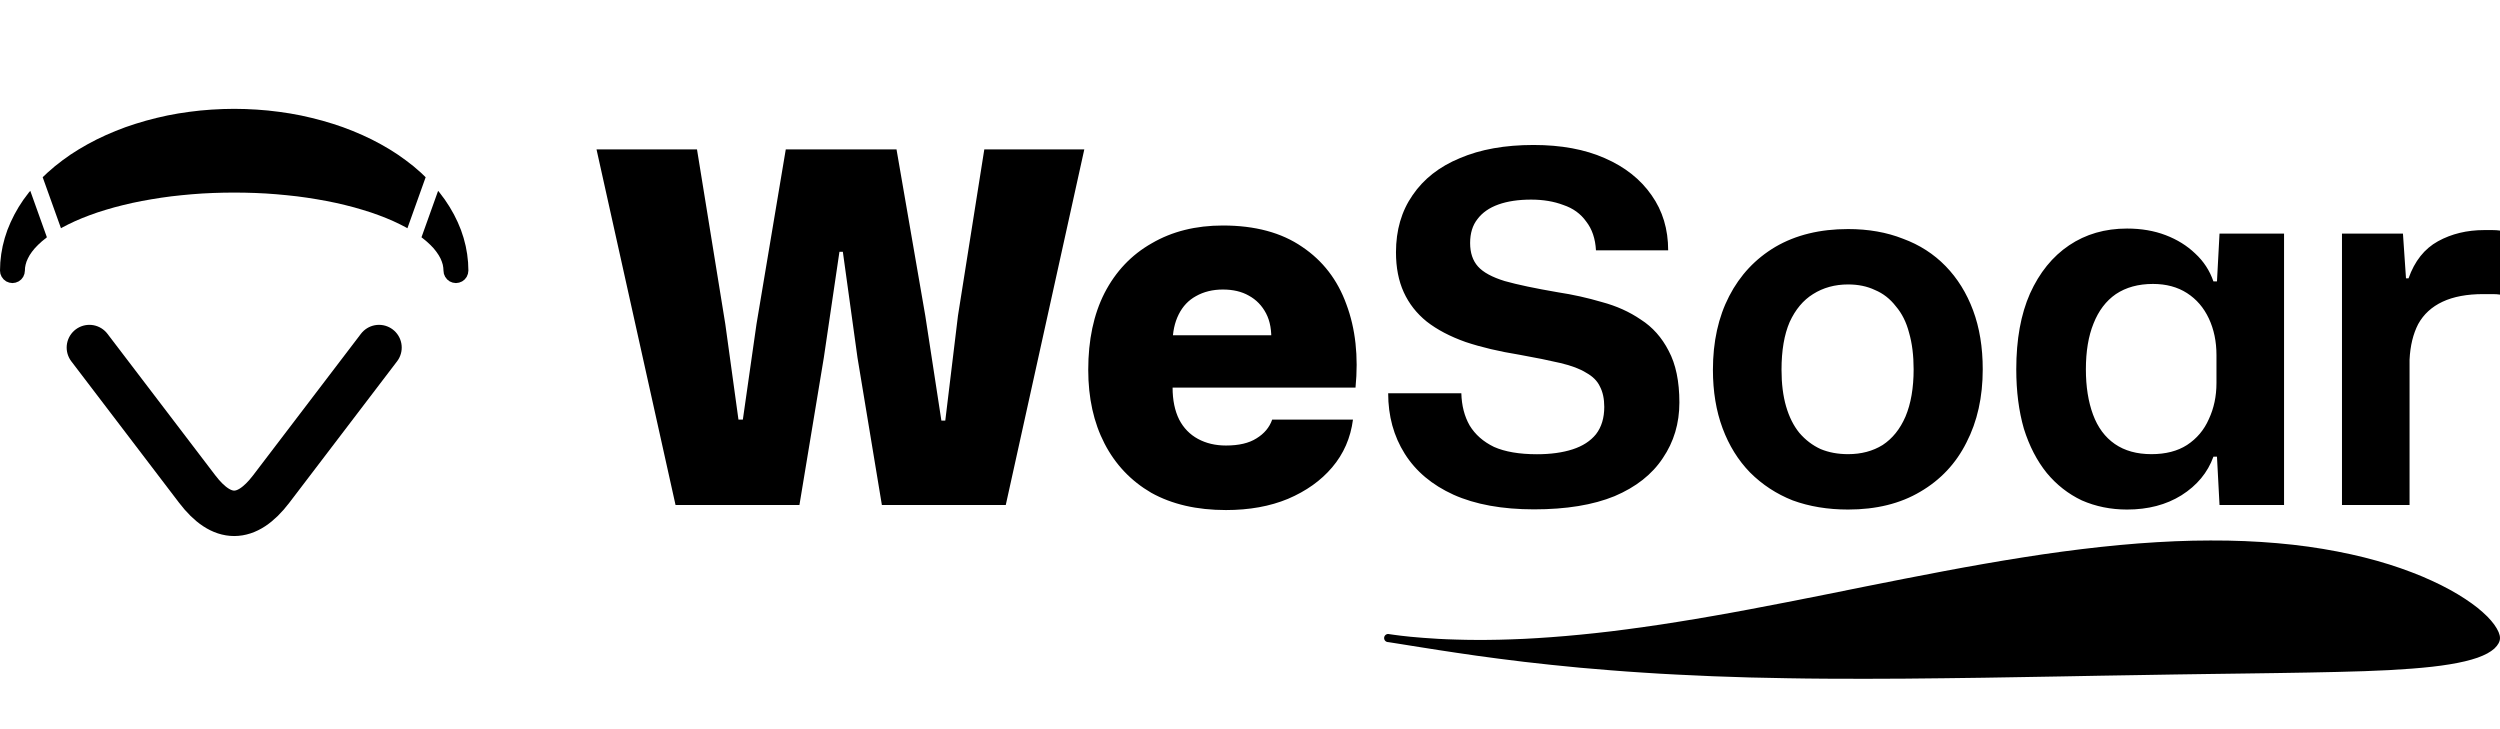
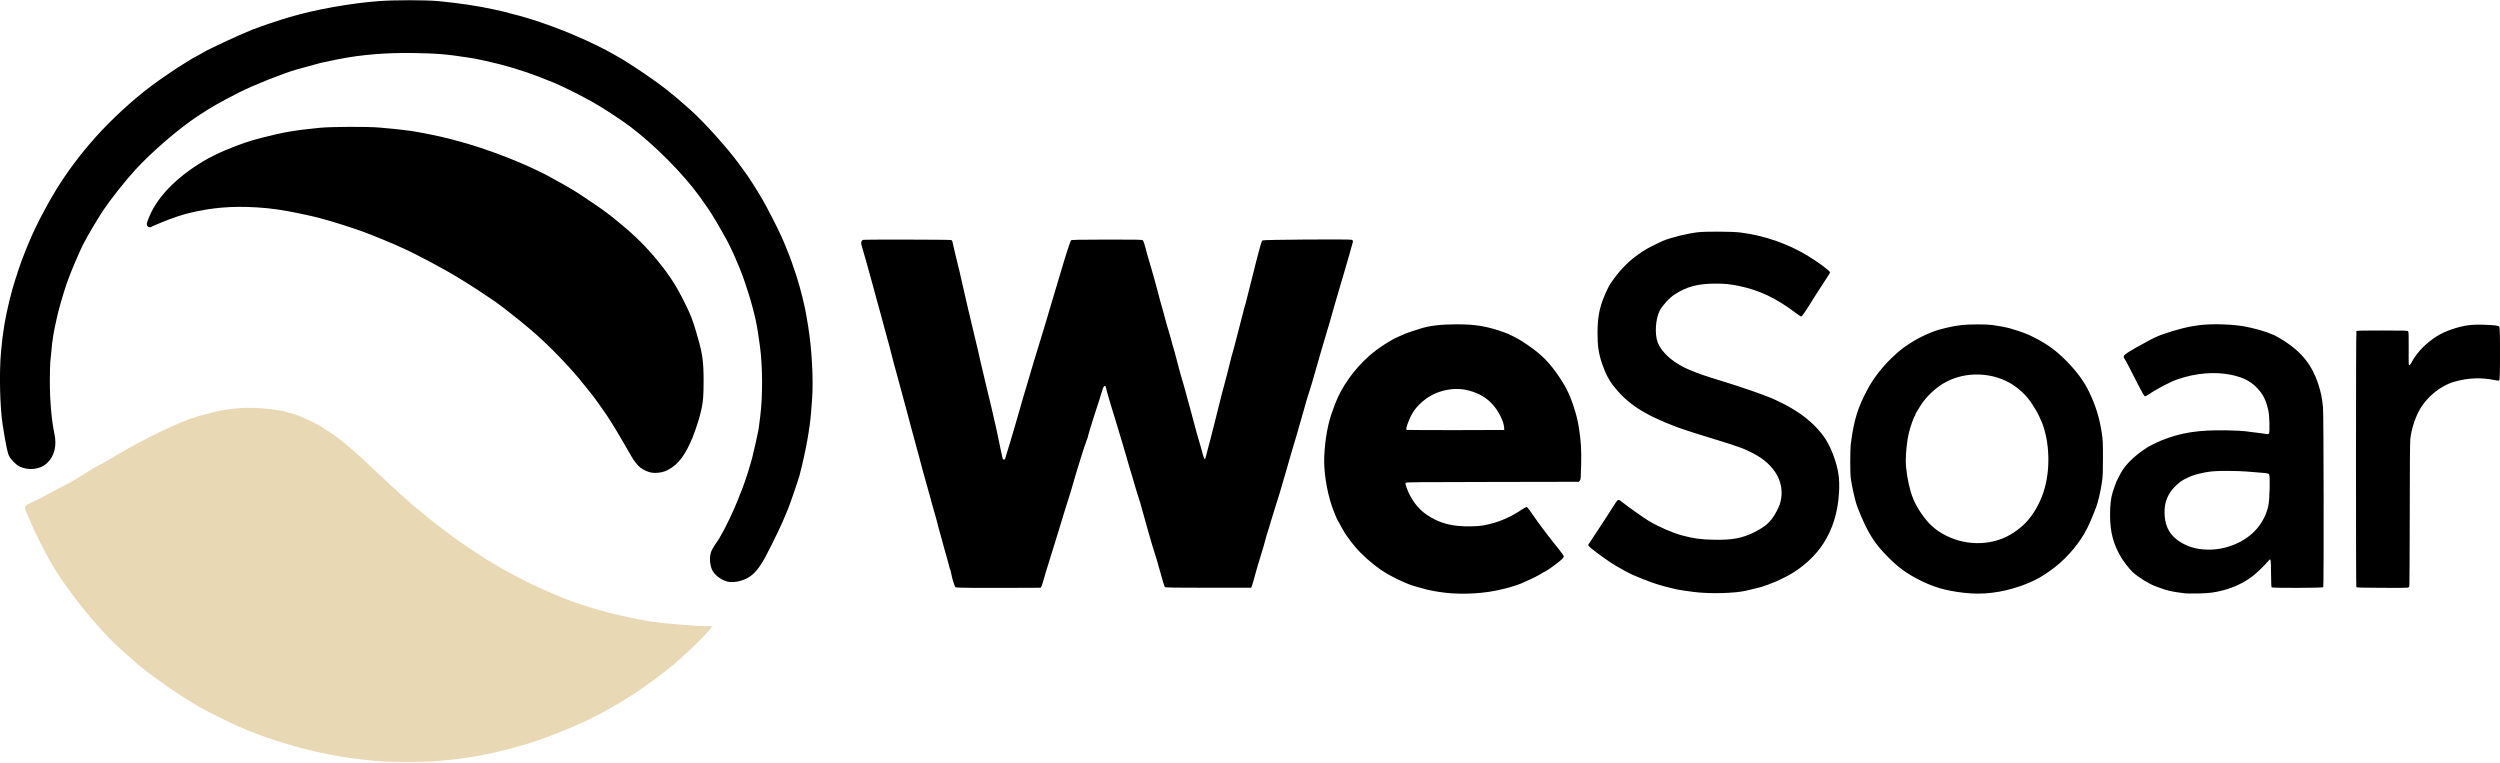
- <svg xmlns="http://www.w3.org/2000/svg" viewBox="0 0 492.01 143.45" role="img" aria-label="WeSoar">
-   <path fill="currentColor" d="M8.4 34.88L9.39 33.94L10.8 32.72L12.29 31.56L13.86 30.44L15.51 29.39L17.22 28.4L19 27.46L20.84 26.59L22.74 25.78L24.69 25.03L26.69 24.36L28.73 23.75L30.81 23.21L32.93 22.73L35.08 22.33L37.25 22.01L39.44 21.75L41.65 21.57L43.87 21.46L46.09 21.42L48.31 21.46L50.53 21.57L52.74 21.75L54.93 22.01L57.1 22.33L59.25 22.73L61.36 23.21L63.45 23.75L65.49 24.36L67.49 25.03L69.44 25.78L71.34 26.59L73.18 27.46L74.96 28.4L76.67 29.39L78.31 30.44L79.88 31.56L81.38 32.72L82.79 33.94L83.77 34.88L80.18 44.92L79.96 44.79L78.73 44.15L77.42 43.53L76.02 42.93L74.55 42.36L73 41.81L71.37 41.3L69.69 40.81L67.94 40.36L66.14 39.94L64.28 39.56L62.38 39.22L60.44 38.91L58.46 38.64L56.44 38.42L54.4 38.23L52.34 38.08L50.27 37.98L48.18 37.92L46.09 37.9L44 37.92L41.91 37.98L39.83 38.08L37.77 38.23L35.73 38.42L33.72 38.64L31.74 38.91L29.8 39.22L27.89 39.56L26.04 39.94L24.24 40.36L22.49 40.81L20.8 41.3L19.18 41.81L17.63 42.36L16.16 42.93L14.76 43.53L13.45 44.15L12.22 44.79L12 44.92Z" />
-   <path fill="currentColor" d="M0 53.26L0.06 51.64L0.24 50.02L0.53 48.42L0.94 46.83L1.46 45.26L2.1 43.72L2.84 42.21L3.68 40.73L4.63 39.28L5.68 37.88L5.96 37.56L9.23 46.7L9.09 46.81L8.24 47.5L7.49 48.19L6.84 48.87L6.29 49.55L5.84 50.21L5.49 50.86L5.22 51.48L5.04 52.09L4.93 52.68L4.9 53.26L4.81 53.89L4.57 54.48L4.18 54.99L3.67 55.38L3.08 55.62L2.45 55.71L1.82 55.62L1.22 55.38L0.72 54.99L0.33 54.48L0.08 53.89Z" />
-   <path fill="currentColor" d="M92.18 53.26L92.12 51.64L91.94 50.02L91.65 48.42L91.24 46.83L90.72 45.26L90.08 43.72L89.34 42.21L88.49 40.73L87.54 39.28L86.49 37.88L86.22 37.56L82.95 46.7L83.09 46.81L83.94 47.5L84.69 48.19L85.34 48.87L85.88 49.55L86.33 50.21L86.69 50.86L86.95 51.48L87.14 52.09L87.24 52.68L87.28 53.26L87.36 53.89L87.61 54.48L88 54.99L88.5 55.38L89.09 55.62L89.73 55.71L90.36 55.62L90.95 55.38L91.46 54.99L91.85 54.48L92.09 53.89Z" />
-   <path d="M17.59 68.4L38.81 96.25Q46.09 105.8 53.37 96.25L74.59 68.4" fill="none" stroke="currentColor" stroke-width="8.94" stroke-linecap="round" stroke-linejoin="round" />
-   <path fill="currentColor" d="M 132.948,99.38 l -15.552,-69.984 h 19.776 l 5.568,34.368 2.592,18.816 h 0.864 l 2.688,-18.816 5.76,-34.368 h 21.792 l 5.664,32.736 3.168,20.64 h 0.768 l 2.496,-20.64 5.184,-32.736 h 19.68 l -15.456,69.984 h -24.384 l -4.8,-28.992 -2.88,-20.832 h -0.672 l -3.072,20.832 -4.8,28.992 zM 241.27,100.38 q -8.6,0 -14.7,-3.4 -6,-3.5 -9.2,-9.7 -3.2,-6.2 -3.2,-14.5 0,-8.8 3.2,-15.1 3.3,-6.4 9.3,-9.8 6,-3.5 14,-3.5 9.5,0 15.6,4.2 6.1,4.1 8.7,11.3 2.7,7.2 1.8,16.4 h -36 q 0,3.7 1.3,6.3 1.3,2.5 3.7,3.8 2.4,1.3 5.5,1.3 3.8,0 6,-1.4 2.3,-1.4 3.1,-3.7 h 15.9 q -0.7,5.4 -4.1,9.4 -3.3,3.9 -8.7,6.2 -5.3,2.2 -12.2,2.2 z m -10.5,-32.9 -1.4,-1.5 h 22.3 l -1.5,1.4 q 0.2,-3.4 -1,-5.7 -1.2,-2.3 -3.4,-3.5 -2.1,-1.2 -5.1,-1.2 -3,0 -5.3,1.3 -2.2,1.2 -3.4,3.6 -1.2,2.4 -1.2,5.6 zM 301.902,100.244 q -9.408,0 -15.84,-2.88 -6.336,-2.88 -9.6,-8.064 -3.264,-5.184 -3.264,-11.904 h 14.4 q 0.096,3.648 1.632,6.336 1.632,2.688 4.8,4.224 3.264,1.44 8.448,1.44 4.032,0 7.008,-0.96 2.976,-0.96 4.608,-2.976 1.632,-2.112 1.632,-5.376 0,-2.4 -0.864,-4.032 -0.768,-1.632 -2.688,-2.688 -1.824,-1.152 -5.088,-1.92 -3.264,-0.768 -8.064,-1.632 -5.952,-0.96 -10.56,-2.496 -4.608,-1.632 -7.68,-4.032 -2.976,-2.4 -4.512,-5.76 -1.536,-3.36 -1.536,-7.872 0,-6.528 3.264,-11.232 3.264,-4.8 9.312,-7.296 6.048,-2.592 14.496,-2.592 8.16,0 14.016,2.592 5.952,2.592 9.216,7.296 3.264,4.608 3.264,10.848 h -14.208 q -0.192,-3.456 -1.92,-5.664 -1.632,-2.304 -4.512,-3.264 -2.784,-1.056 -6.336,-1.056 -3.744,0 -6.432,0.96 -2.688,0.96 -4.128,2.88 -1.44,1.824 -1.44,4.704 0,2.88 1.536,4.608 1.536,1.728 5.28,2.88 3.744,1.056 10.464,2.208 4.416,0.672 8.64,1.92 4.32,1.152 7.68,3.456 3.456,2.208 5.472,6.144 2.112,3.936 2.112,10.176 0,6.144 -3.264,10.944 -3.168,4.8 -9.504,7.488 -6.336,2.592 -15.84,2.592 zM 363.71,100.28 q -6,0 -10.9,-1.8 -4.8,-1.9 -8.4,-5.5 -3.5,-3.6 -5.4,-8.7 -1.9,-5.1 -1.9,-11.5 0,-8.3 3.2,-14.5 3.2,-6.2 9.1,-9.7 6,-3.5 14.3,-3.5 6,0 10.8,1.9 4.9,1.8 8.4,5.4 3.5,3.6 5.4,8.7 1.9,5.1 1.9,11.6 0,8.2 -3.2,14.4 -3.1,6.2 -9.1,9.7 -5.9,3.5 -14.2,3.5 z m 0,-10.9 q 3.9,0 6.8,-1.8 2.9,-1.9 4.5,-5.6 1.6,-3.8 1.6,-9.3 0,-4.1 -0.9,-7.2 -0.8,-3.1 -2.6,-5.2 -1.7,-2.2 -4.1,-3.2 -2.3,-1.1 -5.3,-1.1 -3.9,0 -6.9,1.9 -2.9,1.8 -4.6,5.5 -1.6,3.7 -1.6,9.4 0,4.1 0.9,7.2 0.9,3.1 2.6,5.2 1.8,2.1 4.2,3.2 2.4,1 5.4,1 zM 418.61,100.28 q -4.8,0 -8.9,-1.8 -4,-1.9 -6.9,-5.4 -2.9,-3.6 -4.5,-8.7 -1.5,-5.2 -1.5,-11.7 0,-8.8 2.7,-14.9 2.8,-6.2 7.7,-9.5 4.9,-3.3 11.4,-3.3 4.2,0 7.6,1.3 3.4,1.3 5.8,3.6 2.5,2.3 3.6,5.5 h 0.7 l 0.5,-9.4 h 12.7 v 53.4 h -12.7 l -0.5,-9.5 h -0.7 q -1.7,4.7 -6.3,7.6 -4.5,2.8 -10.7,2.8 z m 4.8,-10.9 q 4.2,0 7,-1.8 2.9,-1.9 4.3,-5.1 1.5,-3.2 1.5,-7.1 v -5.5 q 0,-4 -1.5,-7.2 -1.5,-3.2 -4.3,-5 -2.8,-1.8 -6.7,-1.8 -4.3,0 -7.3,2 -2.9,2 -4.4,5.8 -1.5,3.7 -1.5,9 0,5.1 1.4,8.9 1.4,3.8 4.3,5.8 2.9,2 7.2,2 zM 460.91,99.38 v -53.4 h 12 l 0.6,8.8 h 0.5 q 1.8,-5.1 5.8,-7.3 4,-2.2 9.1,-2.2 0.9,0 1.6,0 0.8,0 1.5,0.1 v 12.6 q -0.6,-0.1 -1.5,-0.1 -0.8,0 -1.8,0 -4.8,0 -8,1.5 -3.2,1.5 -4.8,4.4 -1.5,2.9 -1.7,7 v 28.6 z" />
-   <path fill="currentColor" d="M492.01 125.57C492.01 125.2 491.91 124.83 491.73 124.39C491.54 123.96 491.26 123.45 490.89 122.94C490.52 122.43 490.06 121.89 489.51 121.33C488.95 120.78 488.31 120.2 487.58 119.61C486.84 119.03 486.02 118.43 485.11 117.84C484.2 117.24 483.2 116.64 482.12 116.05C481.04 115.46 479.87 114.87 478.62 114.3C477.38 113.73 476.05 113.16 474.64 112.63C473.23 112.09 471.74 111.57 470.19 111.08C468.63 110.59 466.99 110.13 465.28 109.7C463.58 109.28 461.8 108.88 459.96 108.53C458.12 108.17 456.21 107.86 454.25 107.58C452.28 107.31 450.25 107.08 448.17 106.9C446.08 106.72 443.94 106.58 441.75 106.49C439.56 106.4 437.32 106.36 435.03 106.37C432.75 106.37 430.42 106.42 428.05 106.52C425.68 106.62 423.27 106.77 420.83 106.95C418.4 107.14 415.92 107.37 413.42 107.64C410.93 107.91 408.4 108.22 405.86 108.56C403.31 108.9 400.75 109.28 398.17 109.69C395.6 110.09 393 110.53 390.41 110.98C387.81 111.43 385.2 111.91 382.6 112.4C380 112.88 377.39 113.39 374.8 113.9C372.2 114.41 369.61 114.93 367.03 115.44C364.46 115.96 361.89 116.48 359.35 116.99C356.8 117.49 354.27 118 351.78 118.49C349.28 118.98 346.81 119.45 344.37 119.91C341.93 120.37 339.52 120.81 337.15 121.22C334.79 121.63 332.45 122.03 330.17 122.39C327.88 122.76 325.64 123.1 323.45 123.4C321.26 123.71 319.12 124 317.04 124.25C314.95 124.5 312.92 124.72 310.96 124.91C308.99 125.1 307.08 125.27 305.24 125.4C303.4 125.54 301.62 125.64 299.92 125.73C298.21 125.81 296.58 125.86 295.02 125.9C293.46 125.94 291.97 125.94 290.56 125.94C289.16 125.94 287.82 125.91 286.58 125.87C285.33 125.84 284.16 125.79 283.08 125.73C282 125.67 281 125.6 280.09 125.53C279.18 125.46 278.36 125.39 277.63 125.32C276.89 125.24 276.25 125.17 275.7 125.11C275.14 125.04 274.68 124.98 274.31 124.93C273.94 124.88 273.66 124.84 273.47 124.81C273.29 124.78 273.24 124.77 273.2 124.77A0.8 0.8 0 0 0 273.2 126.37C273.24 126.37 273.29 126.38 273.47 126.41C273.66 126.44 273.94 126.48 274.31 126.54C274.68 126.59 275.14 126.67 275.7 126.76C276.25 126.84 276.89 126.95 277.63 127.07C278.36 127.18 279.18 127.32 280.09 127.46C281 127.61 282 127.77 283.08 127.93C284.16 128.1 285.33 128.28 286.58 128.46C287.82 128.65 289.16 128.84 290.56 129.04C291.97 129.23 293.46 129.44 295.02 129.64C296.58 129.84 298.21 130.05 299.92 130.25C301.62 130.45 303.4 130.65 305.24 130.84C307.08 131.03 308.99 131.22 310.96 131.41C312.92 131.59 314.95 131.76 317.04 131.92C319.12 132.09 321.26 132.24 323.45 132.38C325.64 132.53 327.88 132.66 330.17 132.77C332.45 132.89 334.79 133 337.15 133.09C339.52 133.18 341.93 133.26 344.37 133.33C346.81 133.39 349.28 133.44 351.78 133.48C354.27 133.53 356.8 133.55 359.35 133.57C361.89 133.59 364.46 133.6 367.03 133.59C369.61 133.59 372.2 133.58 374.8 133.56C377.39 133.54 380 133.52 382.6 133.48C385.2 133.45 387.81 133.42 390.41 133.38C393 133.34 395.6 133.29 398.17 133.25C400.75 133.21 403.31 133.16 405.86 133.12C408.4 133.07 410.93 133.02 413.42 132.98C415.92 132.94 418.4 132.9 420.83 132.86C423.27 132.82 425.68 132.78 428.05 132.74C430.42 132.71 432.75 132.68 435.03 132.64C437.32 132.61 439.56 132.58 441.75 132.55C443.94 132.52 446.08 132.49 448.17 132.46C450.25 132.43 452.28 132.4 454.25 132.36C456.21 132.33 458.12 132.29 459.96 132.24C461.8 132.2 463.58 132.15 465.28 132.09C466.99 132.03 468.63 131.96 470.19 131.88C471.74 131.79 473.23 131.7 474.64 131.59C476.05 131.48 477.38 131.36 478.62 131.22C479.87 131.08 481.04 130.92 482.12 130.74C483.2 130.56 484.2 130.37 485.11 130.15C486.02 129.93 486.84 129.7 487.58 129.44C488.31 129.18 488.95 128.9 489.51 128.6C490.06 128.3 490.52 127.98 490.89 127.65C491.26 127.31 491.54 126.95 491.73 126.6C491.91 126.25 492.01 125.93 492.01 125.57Z" />
+ <svg xmlns="http://www.w3.org/2000/svg" viewBox="0 0 327.99 100" role="img" aria-label="WeSoar">
+   <path fill="currentColor" fill-rule="evenodd" d="M95.5 76.32c-0.75-0.16-1.66-0.8-2-1.41-0.32-0.57-0.44-1.5-0.29-2.2 0.09-0.43 0.23-0.7 0.75-1.47 0.23-0.34 0.42-0.63 0.42-0.64 0-0.02 0.09-0.18 0.21-0.37 0.48-0.76 1.75-3.42 2.21-4.63 0.11-0.31 0.25-0.65 0.29-0.75 0.34-0.76 1-2.66 1.3-3.76 0.1-0.35 0.21-0.76 0.27-0.92 0.05-0.16 0.11-0.41 0.13-0.55 0.02-0.15 0.08-0.4 0.13-0.56 0.08-0.27 0.27-1.15 0.53-2.39 0.05-0.25 0.11-0.57 0.12-0.72 0.02-0.14 0.09-0.7 0.16-1.24 0.35-2.61 0.33-6.74-0.03-9.29-0.31-2.28-0.48-3.21-0.75-4.25-0.06-0.25-0.18-0.71-0.26-1.01-0.18-0.74-0.9-2.99-1.2-3.8-0.3-0.8-0.64-1.67-0.69-1.73-0.02-0.03-0.11-0.24-0.19-0.46-0.2-0.53-1.06-2.35-1.35-2.84-0.05-0.09-0.39-0.69-0.76-1.34-0.36-0.65-0.78-1.35-0.92-1.56-0.14-0.21-0.25-0.39-0.25-0.41 0-0.04-0.85-1.28-1.54-2.23-2.17-3-5.81-6.67-9.08-9.16-1.22-0.93-3.86-2.64-5.11-3.32-0.32-0.18-0.79-0.43-1.05-0.57-0.78-0.44-3.17-1.6-3.79-1.85-0.62-0.26-0.71-0.29-1.96-0.78-2.18-0.85-4.6-1.58-7.13-2.13-1.34-0.29-1.53-0.33-2.58-0.48-2.64-0.4-3.74-0.49-6.71-0.54-3.64-0.07-7.05 0.21-10.1 0.83-1.65 0.34-2.18 0.45-2.42 0.52-0.55 0.15-2.44 0.67-2.98 0.82-1.79 0.51-5.67 2.06-7.45 2.97-2.67 1.36-3.67 1.93-5.53 3.16-2.5 1.65-5.99 4.67-8.14 7.01-1.38 1.51-3.25 3.88-4.27 5.4-0.49 0.73-2.24 3.67-2.24 3.76 0 0.02-0.11 0.23-0.25 0.47-0.14 0.24-0.39 0.76-0.56 1.16-0.17 0.4-0.37 0.84-0.43 0.98-0.42 0.93-1.01 2.43-1.33 3.37-0.35 1.03-0.97 3.17-1.1 3.76-0.04 0.18-0.11 0.5-0.16 0.72-0.37 1.58-0.57 2.79-0.68 4.18-0.04 0.47-0.1 1.11-0.14 1.41-0.03 0.31-0.06 1.44-0.06 2.52 0 2.6 0.22 5.1 0.59 6.87 0.36 1.67 0 3.03-1.03 3.95-0.88 0.78-2.35 0.94-3.52 0.39-0.5-0.24-1.19-0.94-1.42-1.46-0.19-0.4-0.42-1.55-0.8-3.96-0.37-2.36-0.48-6.78-0.23-9.6 0.13-1.49 0.22-2.16 0.46-3.68 0.29-1.73 0.94-4.42 1.43-5.88 0.15-0.42 0.29-0.86 0.32-0.99 0.14-0.48 0.8-2.28 1.09-2.97 0.17-0.4 0.36-0.85 0.43-1.02 0.34-0.86 1.32-2.9 1.86-3.85 0.13-0.23 0.23-0.42 0.23-0.44 0-0.05 1.1-1.95 1.46-2.54 1.5-2.41 3.16-4.61 5.08-6.77 2.07-2.32 4.83-4.87 7.28-6.72 1.2-0.9 3.59-2.53 4.63-3.14 0.34-0.2 0.66-0.4 0.71-0.44 0.06-0.05 0.4-0.23 0.76-0.42 0.36-0.2 0.68-0.37 0.72-0.4 0.43-0.32 4.93-2.42 6.47-3.02 1.16-0.46 3.55-1.26 4.97-1.68 3.41-0.99 7.85-1.79 11.61-2.08 2.05-0.16 6.14-0.16 7.9 0 2.49 0.23 5.31 0.65 7.17 1.07 0.4 0.09 0.99 0.22 1.31 0.29 0.32 0.07 0.61 0.15 0.65 0.17 0.03 0.02 0.23 0.08 0.43 0.12 0.54 0.12 1.62 0.42 2.68 0.75 1.5 0.46 3.9 1.35 5.6 2.08 2.24 0.96 3.84 1.75 5.35 2.62 0.32 0.18 0.59 0.34 0.6 0.34 0.06 0 2.24 1.39 3 1.92 2.8 1.92 3.61 2.57 6.19 4.85 1.86 1.66 4.94 5.08 6.49 7.22 0.27 0.38 0.55 0.76 0.62 0.85 0.51 0.67 1.6 2.36 2.36 3.67 0.55 0.93 2.07 3.89 2.49 4.84 0.12 0.26 0.27 0.6 0.33 0.75 0.07 0.14 0.2 0.46 0.3 0.72 0.1 0.25 0.22 0.54 0.26 0.65 0.23 0.53 0.75 1.99 1.12 3.14 0.55 1.71 1.13 4.05 1.36 5.53 0.05 0.3 0.14 0.83 0.19 1.17 0.48 2.98 0.69 6.96 0.5 9.49-0.03 0.45-0.09 1.21-0.13 1.7-0.17 2.24-0.73 5.27-1.53 8.34-0.18 0.64-1.28 3.85-1.5 4.35-0.06 0.12-0.18 0.42-0.27 0.65-0.37 0.99-1.73 3.83-2.64 5.53-1.1 2.06-1.92 2.85-3.38 3.26-0.47 0.14-1.21 0.19-1.59 0.1z" />
+   <path fill="currentColor" fill-rule="evenodd" d="M85.42 62c-0.4-0.07-1.09-0.39-1.42-0.66-0.38-0.31-0.8-0.84-1.21-1.55-0.41-0.72-0.48-0.85-0.74-1.29-0.11-0.17-0.23-0.37-0.26-0.44-1.34-2.31-2.03-3.4-2.85-4.53-0.23-0.32-0.51-0.72-0.62-0.88-0.25-0.38-1.8-2.33-2.45-3.1-1.83-2.16-4.44-4.79-6.31-6.35-1.51-1.28-3.74-3.03-4.64-3.66-0.78-0.54-3.6-2.4-3.77-2.48-0.05-0.02-0.3-0.18-0.55-0.33-2.07-1.31-6.09-3.45-8.08-4.32-0.27-0.12-0.65-0.29-0.85-0.38-0.4-0.18-2.76-1.15-3.73-1.52-1.09-0.42-4.26-1.44-5.59-1.79-1.03-0.27-1.51-0.39-1.87-0.46-0.19-0.05-0.68-0.15-1.07-0.23-2.16-0.46-3.92-0.72-5.68-0.82-3.32-0.2-5.94 0.02-8.91 0.74-1.03 0.25-2.38 0.71-3.6 1.22-0.07 0.03-0.39 0.16-0.72 0.3-0.32 0.13-0.62 0.26-0.66 0.3-0.15 0.12-0.44 0.03-0.54-0.17-0.07-0.16-0.07-0.23 0.09-0.68 1-2.82 3.52-5.51 7.33-7.8 0.67-0.4 1.93-1.03 2.75-1.37 2.13-0.88 3.06-1.2 4.8-1.66 2.81-0.73 4.51-1.02 7.76-1.33 1.54-0.14 6.19-0.16 7.68-0.03 2.63 0.23 4.07 0.4 5.19 0.61 2.43 0.45 4.05 0.83 5.66 1.3 0.24 0.07 0.65 0.19 0.92 0.26 1.85 0.53 4.97 1.67 6.87 2.5 0.48 0.21 0.94 0.41 1.01 0.44 0.76 0.33 2.48 1.17 2.91 1.44 0.16 0.09 0.45 0.26 0.65 0.36 1.09 0.58 2.87 1.63 3.57 2.13 0.11 0.07 0.66 0.45 1.24 0.83 1.18 0.78 2.35 1.65 3.16 2.33 0.3 0.26 0.66 0.56 0.79 0.66 1.6 1.3 3.35 3.06 4.66 4.69 1.58 1.96 2.39 3.22 3.51 5.48 0.78 1.58 1.01 2.18 1.45 3.67 0.07 0.27 0.2 0.68 0.26 0.91 0.61 2.07 0.75 3.17 0.75 5.66 0 1.8-0.07 2.72-0.25 3.52-0.05 0.22-0.12 0.54-0.16 0.7-0.12 0.56-0.69 2.34-0.9 2.79-0.05 0.11-0.09 0.24-0.09 0.27 0 0.04-0.04 0.15-0.1 0.25-0.05 0.11-0.21 0.47-0.37 0.81-0.82 1.81-1.88 2.97-3.21 3.49-0.48 0.19-1.3 0.27-1.81 0.17z" />
+   <path fill="#E9D8B4" fill-rule="evenodd" d="M51.11 99.94c-1.34-0.06-2.72-0.18-4.22-0.37-0.41-0.06-0.96-0.13-1.23-0.16-0.26-0.03-0.71-0.1-1.01-0.16-0.29-0.05-0.95-0.17-1.45-0.27-2.19-0.4-4.87-1.11-7.46-1.96-1.37-0.46-3.3-1.2-4.64-1.79-1.03-0.46-4.01-1.95-4.89-2.45-1.09-0.62-3.24-1.99-4.17-2.65-0.49-0.35-1.22-0.88-1.63-1.17-0.42-0.3-1.1-0.8-1.51-1.12-1.05-0.81-4.09-3.57-4.84-4.39-0.34-0.38-0.89-0.98-1.22-1.34-1.89-2.05-4.75-5.85-5.87-7.82-0.04-0.07-0.3-0.51-0.57-0.99-0.65-1.12-1.86-3.54-2.24-4.47-0.16-0.39-0.39-0.93-0.52-1.2-0.52-1.14-0.5-1.21 0.27-1.6 0.31-0.15 0.76-0.37 1-0.47 0.23-0.1 0.79-0.4 1.24-0.65 0.45-0.25 1.24-0.68 1.76-0.94 1.01-0.5 2.46-1.33 3.28-1.87 0.75-0.5 1.18-0.75 2.02-1.19 0.81-0.43 1.01-0.55 1.77-1.01 0.77-0.48 2.03-1.19 2.91-1.66 1.05-0.56 3.06-1.57 3.53-1.78 0.25-0.11 0.69-0.31 0.98-0.45 2.01-0.92 3.02-1.27 5.27-1.85 2.9-0.75 5.62-0.85 8.83-0.34 0.73 0.12 1.25 0.25 2.22 0.55 0.66 0.21 2.35 0.98 3.18 1.46 0.45 0.25 1.79 1.15 2.38 1.58 0.65 0.48 2.38 1.94 3.04 2.56 0.29 0.27 1.14 1.07 1.9 1.77 0.75 0.7 1.7 1.6 2.12 2 1.72 1.64 5.03 4.43 6.7 5.64 0.42 0.31 1.03 0.77 1.34 1.01 0.59 0.47 2.69 1.88 4.39 2.96 1.23 0.78 3.06 1.82 4.28 2.43 0.51 0.25 1.22 0.61 1.58 0.8 0.37 0.18 0.68 0.33 0.7 0.33 0.02 0 0.53 0.23 1.38 0.62 0.11 0.05 0.42 0.19 0.69 0.3 0.27 0.11 0.55 0.23 0.62 0.26 0.33 0.15 1 0.42 1.73 0.7 1.13 0.43 4.23 1.4 4.9 1.53 0.15 0.03 0.31 0.07 0.33 0.09 0.04 0.02 0.34 0.09 0.67 0.17 0.34 0.07 0.86 0.19 1.17 0.26 2.58 0.6 4.37 0.88 6.73 1.04 0.49 0.04 1.43 0.11 2.1 0.17 0.66 0.05 1.5 0.1 1.86 0.09 0.86-0.01 0.88-0.01 0.88 0.08 0 0.07-0.48 0.63-1.21 1.42-0.64 0.69-3.21 3.08-3.99 3.71-2.56 2.05-4.91 3.7-7.35 5.12-0.89 0.52-1.13 0.65-2.03 1.14-0.81 0.44-2.05 1.04-3.01 1.45-0.56 0.24-1.06 0.46-1.11 0.49-0.11 0.05-1.12 0.46-2.42 0.96-1.26 0.49-1.77 0.67-2.65 0.94-0.36 0.11-0.9 0.27-1.21 0.36-0.31 0.08-0.76 0.21-1.01 0.28-2.56 0.74-5.77 1.35-8.5 1.61-0.58 0.06-1.35 0.14-1.7 0.17-0.9 0.09-4.42 0.13-6.09 0.07z" />
+   <path fill="currentColor" fill-rule="evenodd" d="M189.57 77.76c-1.18-0.14-2.16-0.33-3.06-0.6-0.37-0.1-0.82-0.23-1.01-0.28-1.13-0.33-3.16-1.32-4.36-2.14-1.13-0.78-2.5-1.99-3.34-2.99-0.63-0.74-1.4-1.81-1.56-2.16-0.03-0.06-0.12-0.22-0.21-0.36-0.08-0.14-0.2-0.36-0.26-0.49-0.06-0.13-0.14-0.27-0.19-0.33-0.13-0.15-0.58-1.24-0.85-2.03-0.7-2.08-1.09-4.67-0.99-6.6 0.12-2.33 0.5-4.37 1.15-6.05 0.06-0.18 0.2-0.53 0.29-0.79 0.83-2.19 2.48-4.5 4.44-6.24 1.15-1.02 2.98-2.2 4.13-2.65 0.25-0.1 0.49-0.2 0.52-0.23 0.06-0.05 1.2-0.44 2.08-0.71 1.24-0.39 2.72-0.56 4.79-0.56 2.51 0 3.98 0.25 6.37 1.11 0.41 0.14 1.73 0.81 2.16 1.1 2.19 1.42 3.28 2.42 4.48 4.1 1.1 1.53 1.72 2.72 2.22 4.22 0.43 1.26 0.61 2.01 0.79 3.13 0.26 1.74 0.32 2.64 0.28 4.74-0.04 1.77-0.05 1.93-0.16 2.09l-0.13 0.17-11.32 0.02c-9.98 0.01-11.33 0.03-11.4 0.11-0.06 0.08-0.05 0.19 0.1 0.61 0.53 1.5 1.45 2.75 2.59 3.54 1.72 1.19 3.44 1.63 6.01 1.56 0.93-0.03 1.3-0.07 1.93-0.21 0.75-0.17 1.54-0.41 1.97-0.59 0.1-0.05 0.4-0.18 0.66-0.29 0.56-0.24 1.24-0.62 1.96-1.1 0.29-0.19 0.58-0.35 0.63-0.35 0.09 0 0.42 0.42 0.96 1.23 0.44 0.66 1.8 2.48 2.55 3.41 1.22 1.52 1.39 1.76 1.37 1.91-0.02 0.09-0.25 0.34-0.62 0.63-0.62 0.51-1.79 1.33-1.91 1.33-0.03 0-0.13 0.05-0.22 0.12-0.24 0.19-1.64 0.9-2.21 1.13-0.27 0.11-0.52 0.22-0.56 0.25-0.12 0.08-1.58 0.56-2 0.65-0.16 0.04-0.41 0.09-0.55 0.13-2.16 0.56-5.17 0.74-7.52 0.46zM257.55 77.76c-2.36-0.28-3.95-0.75-5.85-1.73-1.58-0.81-2.65-1.6-3.89-2.84-1.42-1.42-2.13-2.38-2.93-3.93-0.43-0.84-1.12-2.46-1.34-3.17-0.23-0.74-0.56-2.22-0.71-3.24-0.12-0.73-0.11-3.86 0-4.71 0.41-3.09 0.92-4.72 2.2-7.09 0.76-1.43 1.96-2.96 3.21-4.14 0.97-0.91 1.27-1.16 2.09-1.7 1.06-0.71 1.86-1.12 3.14-1.64 0.96-0.39 2.75-0.81 3.95-0.93 0.99-0.1 3.07-0.11 3.89-0.01 0.79 0.1 1.91 0.31 2.36 0.44 1.66 0.49 2.33 0.74 3.45 1.33 1.55 0.81 2.65 1.62 3.91 2.88 1.4 1.41 2.39 2.75 3.05 4.13 0.88 1.83 1.36 3.39 1.67 5.42 0.13 0.85 0.15 1.21 0.15 3.21 0 1.83-0.02 2.42-0.12 3.11-0.17 1.25-0.55 2.87-0.8 3.46-0.05 0.11-0.15 0.37-0.23 0.59-0.08 0.22-0.22 0.55-0.31 0.75-0.08 0.2-0.2 0.47-0.25 0.59-0.83 1.94-2.2 3.78-3.95 5.34-0.71 0.63-2 1.55-2.66 1.9-0.17 0.08-0.36 0.18-0.41 0.22-0.29 0.17-1.49 0.69-2.06 0.88-1.44 0.48-2.49 0.73-3.71 0.88-1.29 0.16-2.46 0.16-3.85 0zM286.72 77.85c-0.09-0.01-0.5-0.07-0.91-0.12-0.87-0.12-1.6-0.29-2.26-0.54-0.25-0.09-0.57-0.21-0.72-0.26-0.9-0.33-2.25-1.16-3.03-1.87-0.38-0.35-1.15-1.33-1.46-1.84-1.08-1.79-1.51-3.4-1.51-5.69 0-1.21 0.11-2.18 0.32-2.87 0.16-0.51 0.47-1.4 0.54-1.53 0.03-0.06 0.16-0.31 0.27-0.54 0.47-0.93 0.76-1.34 1.47-2.08 0.47-0.49 1.49-1.32 2-1.62 0.06-0.04 0.15-0.1 0.2-0.14 0.2-0.15 1.26-0.68 1.93-0.96 2.57-1.04 4.88-1.4 8.62-1.33 1.14 0.02 2.15 0.08 2.52 0.13 0.35 0.06 0.83 0.12 1.08 0.14 0.25 0.02 0.77 0.09 1.14 0.15 0.64 0.1 0.68 0.1 0.76-0.01 0.12-0.16 0.07-2.28-0.07-2.96-0.22-1.08-0.56-1.88-1.08-2.54-0.97-1.21-2-1.81-3.79-2.19-2.16-0.45-4.71-0.24-7.1 0.6-0.97 0.34-2.86 1.34-3.78 2-0.17 0.12-0.37 0.21-0.45 0.2-0.1-0.01-0.32-0.39-0.92-1.55-1.35-2.67-1.52-2.99-1.76-3.35-0.27-0.4-0.16-0.51 1.52-1.48 0.3-0.17 0.6-0.34 0.65-0.36 0.06-0.03 0.34-0.18 0.63-0.34 0.69-0.4 1.53-0.8 2.05-0.98 1.9-0.69 3.65-1.12 5.24-1.29 1.56-0.17 4.06-0.08 5.56 0.18 1.34 0.24 2.93 0.69 3.7 1.05 0.11 0.05 0.22 0.09 0.25 0.09 0.03 0 1.08 0.6 1.37 0.79 2.3 1.48 3.65 3.21 4.45 5.65 0.35 1.1 0.49 1.79 0.62 3.08 0.09 0.87 0.12 23.48 0.03 23.57-0.09 0.1-6.68 0.12-6.77 0.02-0.04-0.04-0.07-0.71-0.08-1.85-0.01-1.91-0.03-2.01-0.32-1.65-0.43 0.53-1.59 1.65-2.11 2.04-1.13 0.85-2.4 1.46-3.83 1.84-1.13 0.3-1.88 0.4-3.36 0.42-0.8 0.01-1.52 0.01-1.61-0.01zM222.85 77.73c-0.88-0.08-3-0.39-3.1-0.46-0.03-0.02-0.27-0.07-0.53-0.13-0.86-0.17-2.75-0.76-3.19-0.99-0.09-0.05-0.21-0.09-0.25-0.09-0.04 0-0.3-0.1-0.56-0.22-0.27-0.12-0.56-0.24-0.65-0.27-0.46-0.14-2.33-1.15-3.23-1.75-1.24-0.83-2.68-1.91-2.86-2.15l-0.13-0.17 0.82-1.24c0.95-1.43 1.57-2.38 1.62-2.47 0.04-0.08 0.18-0.3 0.65-1.01 0.2-0.31 0.4-0.61 0.43-0.67 0.38-0.63 0.47-0.65 0.97-0.23 0.53 0.45 2.88 2.11 3.5 2.48 1.3 0.77 3.08 1.54 4.32 1.88 1.48 0.4 2.45 0.54 4.1 0.57 2.47 0.06 3.8-0.19 5.41-0.99 1.14-0.58 1.72-1.01 2.28-1.73 0.43-0.54 0.99-1.62 1.13-2.2 0.66-2.54-0.73-4.98-3.66-6.46-0.76-0.38-1.15-0.56-1.38-0.63-0.1-0.03-0.39-0.14-0.64-0.23-0.26-0.1-1.11-0.38-1.9-0.62-1.85-0.58-1.96-0.61-2.78-0.86-0.8-0.23-2.7-0.86-3.17-1.04-4.37-1.65-6.53-3.06-8.42-5.48-0.55-0.7-1-1.59-1.4-2.73-0.49-1.41-0.65-2.45-0.64-4.12 0-2.45 0.33-3.82 1.43-6.05 0.19-0.38 0.55-0.91 1.07-1.57 1.07-1.37 2.35-2.49 3.9-3.41 0.37-0.23 1.75-0.91 2.16-1.08 1.16-0.48 3.17-0.97 4.61-1.14 1.06-0.12 4.49-0.1 5.56 0.03 3.13 0.39 6.31 1.49 8.93 3.11 1.4 0.86 2.84 1.93 2.84 2.12 0 0.08-0.18 0.37-1.02 1.65-0.79 1.21-1.12 1.72-1.52 2.38-0.68 1.1-1.15 1.77-1.24 1.77-0.05 0-0.37-0.21-0.72-0.48-2.61-1.96-4.75-2.97-7.47-3.54-1.16-0.23-1.77-0.3-3-0.3-2.38 0-3.8 0.38-5.43 1.43-0.66 0.42-1.59 1.44-1.94 2.11-0.55 1.07-0.68 3.09-0.27 4.16 0.54 1.42 2.2 2.83 4.35 3.69 1.24 0.5 1.91 0.73 4.07 1.39 2.6 0.8 5.28 1.73 6.5 2.24 0.82 0.35 2.25 1.07 2.68 1.35 0.12 0.08 0.44 0.28 0.7 0.44 0.74 0.46 1.59 1.14 2.27 1.82 1.25 1.27 1.9 2.3 2.53 4.03 0.62 1.72 0.8 2.98 0.69 4.79-0.16 2.61-0.83 4.75-2.06 6.66-1.02 1.59-2.67 3.11-4.5 4.13-0.51 0.29-1.87 0.94-1.95 0.94-0.03 0-0.11 0.03-0.17 0.06-0.14 0.08-1.03 0.41-1.49 0.55-0.36 0.11-1.42 0.36-2.19 0.53-1.37 0.29-4.11 0.37-6.06 0.2zM125.36 77.04c-0.13-0.1-0.43-1.09-0.58-1.86-0.04-0.22-0.09-0.42-0.12-0.46-0.03-0.03-0.07-0.17-0.1-0.29-0.02-0.13-0.17-0.69-0.33-1.24-0.16-0.56-0.36-1.28-0.45-1.61-0.09-0.32-0.24-0.86-0.33-1.21-0.18-0.62-0.25-0.87-0.65-2.42-0.12-0.45-0.3-1.08-0.4-1.4-0.1-0.33-0.2-0.7-0.23-0.82-0.02-0.13-0.14-0.54-0.25-0.92-0.26-0.93-0.71-2.54-0.87-3.12-0.07-0.26-0.18-0.7-0.26-0.98-0.07-0.28-0.17-0.66-0.22-0.83-0.05-0.18-0.16-0.61-0.26-0.95-0.1-0.35-0.28-1.01-0.4-1.48-0.12-0.46-0.3-1.11-0.39-1.43-0.09-0.33-0.26-0.97-0.38-1.44-0.13-0.47-0.36-1.34-0.52-1.93-0.16-0.6-0.4-1.48-0.53-1.96-0.13-0.49-0.31-1.15-0.4-1.48-0.27-0.93-0.53-1.92-0.79-2.97-0.05-0.2-0.14-0.57-0.21-0.82-0.08-0.25-0.21-0.75-0.31-1.11-0.09-0.36-0.23-0.86-0.3-1.11-0.07-0.25-0.17-0.62-0.22-0.82-0.05-0.2-0.15-0.56-0.22-0.82-0.28-0.99-0.48-1.71-0.57-2.06-0.05-0.2-0.22-0.84-0.39-1.44-0.17-0.59-0.36-1.28-0.42-1.53-0.07-0.26-0.2-0.71-0.28-1.02-0.09-0.3-0.18-0.64-0.21-0.75-0.02-0.11-0.1-0.39-0.17-0.62-0.17-0.54-0.51-1.73-0.59-2.04-0.07-0.3 0.01-0.56 0.22-0.63 0.16-0.06 11.36-0.04 11.56 0.02 0.07 0.02 0.14 0.11 0.16 0.19 0.02 0.07 0.12 0.53 0.23 1.02 0.11 0.49 0.27 1.16 0.36 1.51 0.17 0.65 0.5 2.04 0.65 2.74 0.36 1.61 1.12 4.9 1.48 6.35 0.33 1.33 0.69 2.85 0.75 3.14 0.02 0.12 0.1 0.46 0.16 0.75 0.07 0.29 0.2 0.86 0.3 1.27 0.09 0.42 0.32 1.39 0.51 2.16 0.2 0.78 0.42 1.69 0.49 2.03 0.08 0.34 0.2 0.85 0.27 1.14 0.31 1.3 0.9 3.95 0.94 4.26 0.02 0.14 0.11 0.58 0.2 0.97 0.09 0.4 0.19 0.84 0.22 0.99 0.03 0.19 0.08 0.26 0.19 0.28 0.09 0.01 0.15-0.02 0.17-0.1 0.03-0.06 0.12-0.38 0.21-0.71 0.09-0.32 0.3-1 0.46-1.5 0.15-0.5 0.5-1.7 0.78-2.65 0.27-0.95 0.62-2.17 0.78-2.72 0.37-1.23 1.13-3.77 1.55-5.23 0.19-0.61 0.64-2.09 1.01-3.3 0.37-1.2 0.83-2.72 1.01-3.37 0.33-1.13 0.82-2.78 1.14-3.82 0.09-0.27 0.3-0.97 0.46-1.54 0.53-1.82 1.15-3.72 1.24-3.82 0.08-0.07 0.91-0.09 4.71-0.1 4.06 0 4.62 0.01 4.71 0.1 0.06 0.05 0.15 0.27 0.21 0.49 0.06 0.21 0.14 0.52 0.19 0.68 0.05 0.16 0.16 0.56 0.24 0.89 0.09 0.32 0.31 1.05 0.48 1.63 0.17 0.57 0.34 1.19 0.39 1.37 0.1 0.39 0.32 1.2 0.5 1.84 0.07 0.25 0.16 0.61 0.21 0.81 0.05 0.2 0.13 0.51 0.19 0.69 0.06 0.18 0.16 0.55 0.24 0.83 0.36 1.39 0.45 1.69 0.79 2.83 0.06 0.22 0.18 0.63 0.26 0.91 0.13 0.49 0.26 0.97 0.5 1.77 0.05 0.18 0.2 0.73 0.32 1.21 0.13 0.49 0.27 1.03 0.32 1.21 0.05 0.18 0.17 0.59 0.26 0.92 0.1 0.32 0.22 0.73 0.27 0.91 0.05 0.18 0.15 0.54 0.22 0.79 0.07 0.25 0.21 0.75 0.3 1.11 0.1 0.36 0.23 0.85 0.3 1.08 0.06 0.23 0.24 0.9 0.39 1.47 0.36 1.37 0.68 2.53 0.98 3.5 0.04 0.13 0.16 0.55 0.26 0.94 0.18 0.67 0.28 0.9 0.36 0.81 0.02-0.02 0.12-0.4 0.23-0.84 0.11-0.45 0.24-0.94 0.29-1.11 0.08-0.27 0.17-0.6 0.49-1.89 0.07-0.27 0.18-0.73 0.26-1.02 0.17-0.67 0.32-1.27 0.43-1.73 0.22-0.9 0.37-1.5 0.46-1.83 0.06-0.2 0.2-0.75 0.33-1.23 0.12-0.47 0.33-1.27 0.46-1.76 0.13-0.5 0.26-1.03 0.3-1.19 0.03-0.16 0.1-0.44 0.15-0.62 0.25-0.85 0.58-2.1 0.94-3.51 0.22-0.84 0.46-1.77 0.53-2.06 0.08-0.29 0.18-0.67 0.21-0.85 0.04-0.17 0.09-0.37 0.12-0.43 0.04-0.07 0.11-0.3 0.16-0.53 0.05-0.23 0.29-1.18 0.53-2.11 0.24-0.94 0.47-1.86 0.52-2.06 0.05-0.2 0.19-0.77 0.32-1.28 0.14-0.5 0.3-1.13 0.37-1.4 0.18-0.71 0.33-1.14 0.41-1.23 0.1-0.1 11.56-0.18 11.75-0.08 0.14 0.07 0.17 0.23 0.07 0.47-0.03 0.08-0.12 0.4-0.2 0.71-0.13 0.5-0.29 1.06-0.92 3.2-0.35 1.2-0.64 2.17-0.81 2.75-0.1 0.3-0.29 0.97-0.43 1.47-0.43 1.54-0.97 3.44-1.01 3.49-0.03 0.05-1.63 5.55-1.91 6.58-0.05 0.18-0.19 0.65-0.32 1.05-0.14 0.39-0.34 1.07-0.47 1.5-0.12 0.43-0.27 0.98-0.34 1.21-0.07 0.23-0.21 0.75-0.33 1.15-0.11 0.39-0.26 0.91-0.33 1.14-0.07 0.23-0.18 0.65-0.26 0.92-0.08 0.27-0.24 0.83-0.37 1.24-0.12 0.41-0.29 0.99-0.38 1.28-0.09 0.28-0.22 0.75-0.3 1.04-0.07 0.29-0.19 0.7-0.26 0.92-0.06 0.21-0.18 0.61-0.26 0.88-0.26 0.91-0.38 1.34-0.64 2.19-0.15 0.47-0.39 1.25-0.54 1.73-0.14 0.49-0.32 1.05-0.39 1.25-0.06 0.19-0.18 0.58-0.26 0.85-0.08 0.27-0.2 0.66-0.26 0.88-0.28 0.87-0.35 1.1-0.43 1.43-0.15 0.6-0.34 1.23-0.58 2-0.13 0.42-0.31 1-0.4 1.31-0.08 0.31-0.21 0.76-0.29 1.01-0.07 0.26-0.19 0.69-0.27 0.98-0.07 0.28-0.18 0.62-0.23 0.76l-0.1 0.26-5.62 0c-4.6 0-5.62-0.02-5.7-0.09-0.07-0.08-0.26-0.7-0.77-2.53-0.24-0.88-0.48-1.68-0.63-2.12-0.17-0.52-0.4-1.28-0.72-2.42-0.12-0.43-0.34-1.21-0.49-1.74-0.29-1.01-0.44-1.55-0.61-2.19-0.06-0.21-0.21-0.68-0.33-1.04-0.12-0.36-0.28-0.89-0.36-1.18-0.08-0.29-0.27-0.94-0.42-1.44-0.29-0.94-0.37-1.2-0.79-2.68-0.13-0.47-0.36-1.23-0.5-1.7-0.14-0.47-0.3-0.98-0.35-1.15-0.05-0.16-0.18-0.6-0.29-0.98-0.3-0.96-0.62-2.02-0.83-2.71-0.09-0.32-0.27-0.91-0.39-1.31-0.12-0.4-0.23-0.83-0.25-0.96-0.03-0.14-0.08-0.25-0.13-0.25-0.11 0-0.27 0.24-0.32 0.49-0.05 0.2-0.7 2.25-1.16 3.63-0.3 0.91-0.78 2.53-0.78 2.63 0 0.03-0.04 0.16-0.1 0.27-0.11 0.24-0.58 1.67-0.88 2.66-0.12 0.38-0.28 0.92-0.37 1.2-0.09 0.29-0.21 0.66-0.25 0.82-0.35 1.25-0.51 1.79-0.62 2.14-0.19 0.55-1.3 4.16-1.45 4.67-0.06 0.23-0.23 0.76-0.36 1.18-0.13 0.41-0.47 1.5-0.75 2.42-0.29 0.92-0.6 1.91-0.69 2.22-0.1 0.31-0.26 0.86-0.36 1.24-0.22 0.75-0.29 0.92-0.4 0.92-8.14 0.04-11.01 0.03-11.12-0.07zM312.46 77.12c-2.51-0.01-3.27-0.03-3.32-0.09-0.06-0.11-0.06-33.48 0.01-33.59 0.04-0.07 0.71-0.08 3.38-0.08 3.05 0 3.34 0.01 3.41 0.11 0.07 0.09 0.08 0.6 0.07 2.23-0.02 1.16 0 2.15 0.03 2.19 0.06 0.1 0.25-0.12 0.44-0.51 0.19-0.41 0.89-1.32 1.37-1.79 1.22-1.18 2.34-1.89 3.8-2.38 1.58-0.53 2.64-0.68 4.38-0.6 1.37 0.05 1.76 0.11 1.87 0.26 0.14 0.19 0.13 6.92 0 7.03-0.07 0.05-0.2 0.05-0.54-0.02-1.82-0.38-3.49-0.32-5.32 0.19-1.91 0.54-3.76 2.07-4.72 3.92-0.55 1.06-0.96 2.42-1.1 3.62-0.04 0.35-0.07 4.14-0.07 9.85-0.01 5.11-0.03 9.36-0.05 9.45-0.03 0.09-0.11 0.17-0.21 0.19-0.09 0.02-1.63 0.04-3.43 0.02zM291.34 71.97c0.88-0.17 1.55-0.39 2.41-0.81 1.99-0.98 3.37-2.7 3.84-4.77 0.18-0.81 0.26-3.91 0.11-4.14-0.1-0.15-0.17-0.16-1.14-0.24-0.57-0.05-1.41-0.11-1.86-0.15-0.45-0.04-1.56-0.08-2.48-0.08-1.79-0.01-2.51 0.07-3.8 0.39-0.77 0.2-1.07 0.32-2.02 0.81-0.36 0.19-1.16 0.9-1.47 1.32-0.65 0.86-0.95 1.75-0.95 2.85-0.01 2.19 0.93 3.56 3.04 4.46 1.19 0.5 2.84 0.64 4.32 0.36zM261.05 71.12c1.59-0.29 2.8-0.88 4.15-2.01 1.21-1.02 2.26-2.66 2.87-4.46 0.95-2.8 0.88-6.5-0.16-9.19-0.21-0.53-0.63-1.39-0.86-1.74-0.1-0.16-0.26-0.42-0.37-0.59-0.71-1.18-1.87-2.28-3.11-2.95-2.47-1.34-5.62-1.4-8.11-0.15-1.37 0.69-2.79 2-3.56 3.29-0.17 0.3-0.39 0.64-0.47 0.77-0.09 0.13-0.15 0.27-0.15 0.32 0 0.05-0.04 0.14-0.09 0.2-0.14 0.16-0.62 1.57-0.79 2.34-0.2 0.86-0.37 2.45-0.37 3.47 0 1.14 0.27 2.83 0.66 4.13 0.38 1.27 1 2.4 2 3.64 0.91 1.14 2.2 2.02 3.76 2.56 1.45 0.51 3.11 0.64 4.6 0.37zM197.34 56.15c-0.01-0.6-0.45-1.64-1.04-2.49-0.79-1.12-1.77-1.84-3.14-2.29-1.24-0.41-2.43-0.45-3.76-0.12-1.21 0.31-2.16 0.84-3.08 1.71-0.75 0.72-1.21 1.44-1.63 2.6-0.19 0.51-0.23 0.75-0.15 0.84 0.03 0.02 2.92 0.03 6.43 0.03l6.38-0.02-0.01-0.26z" />
</svg>
